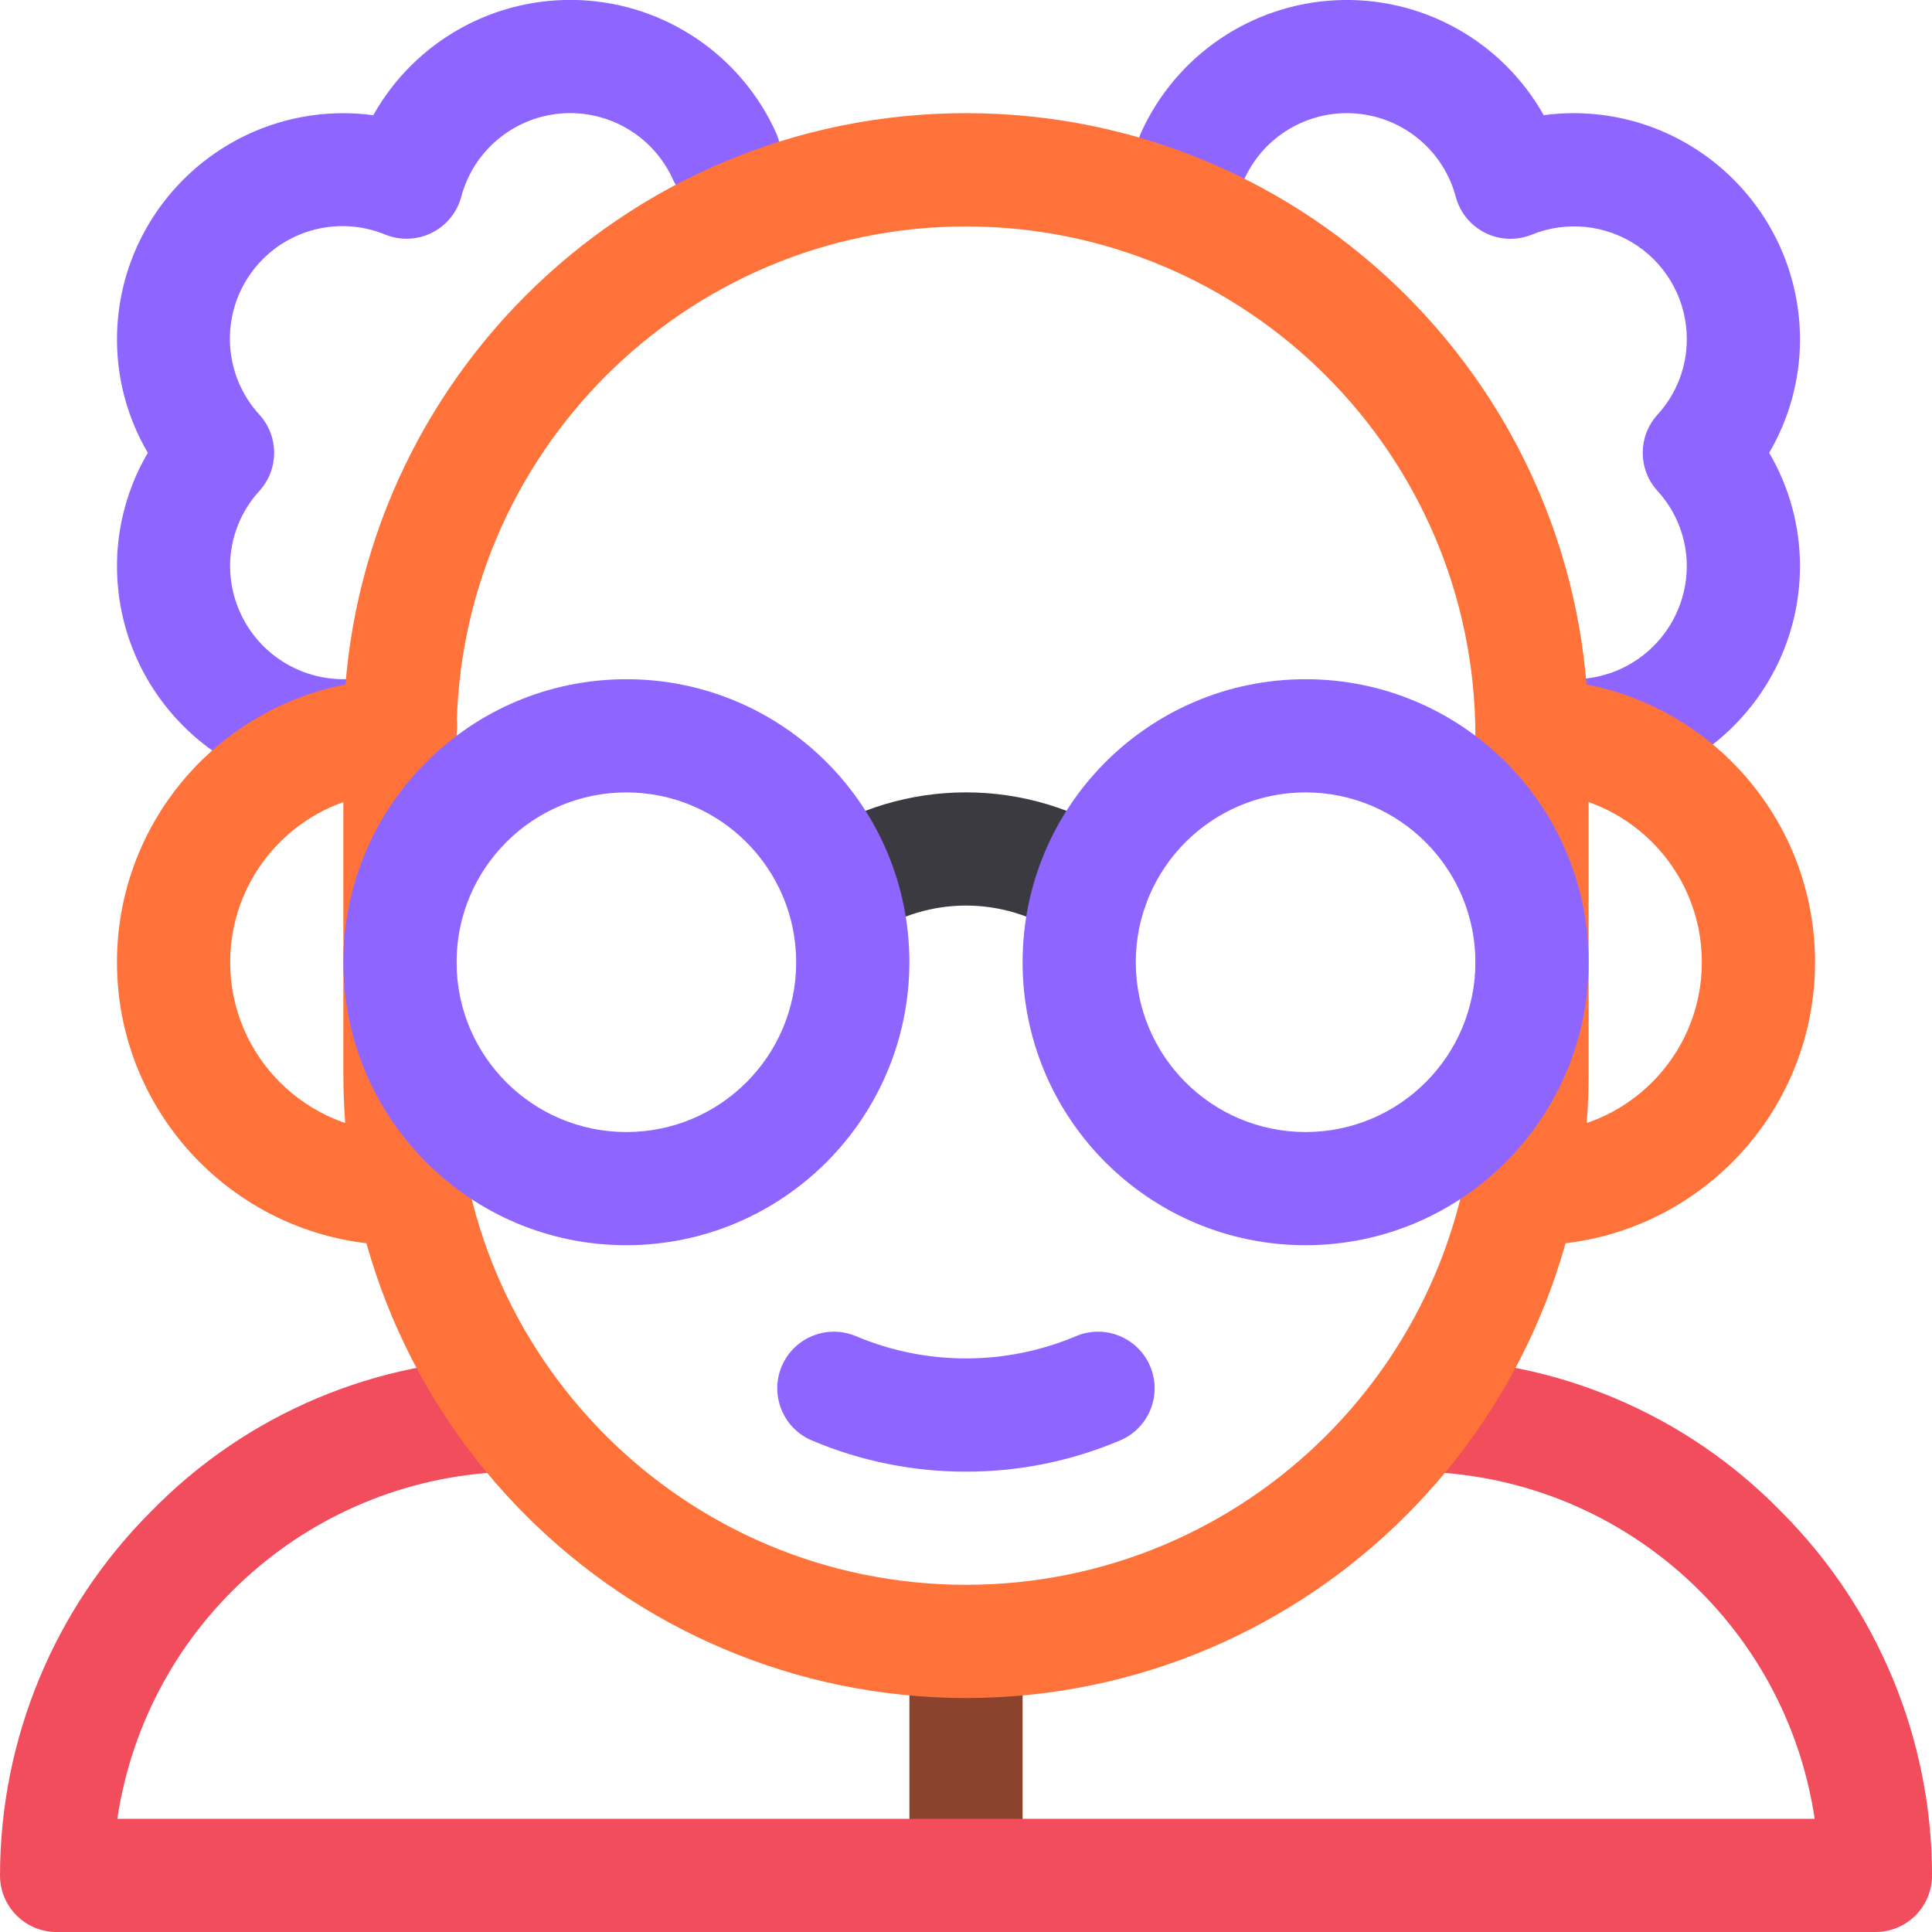
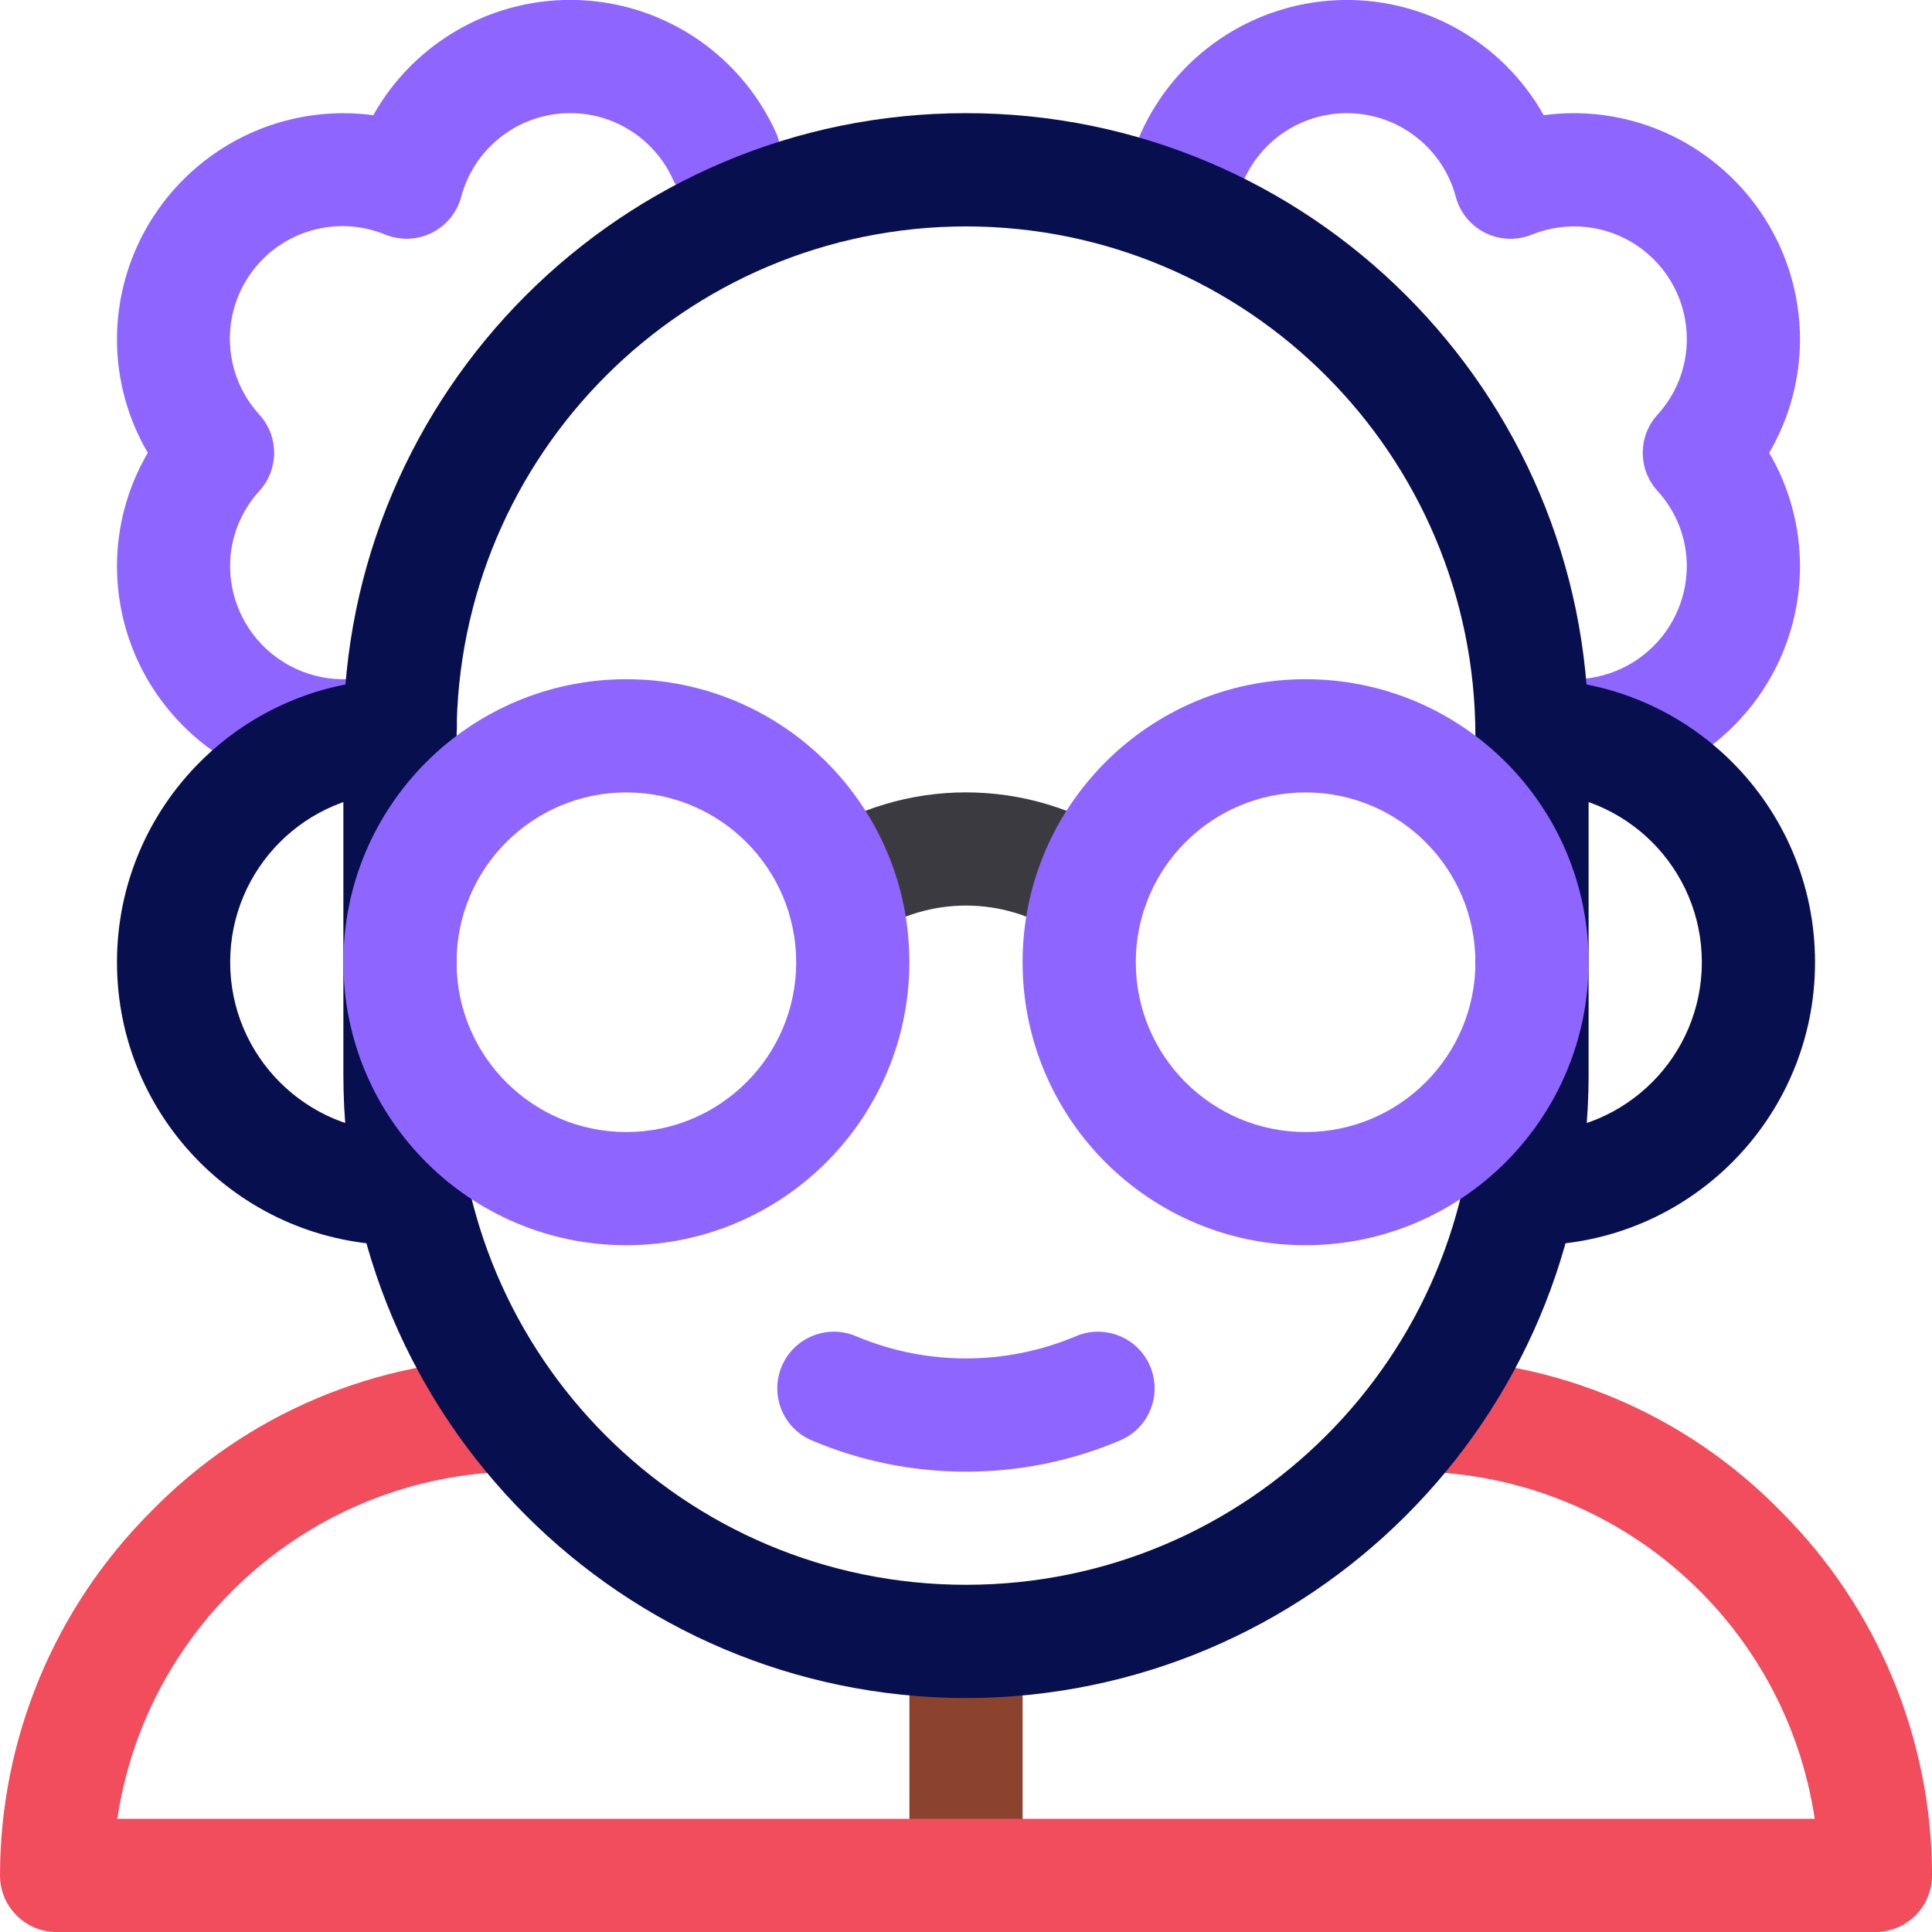
<svg xmlns="http://www.w3.org/2000/svg" id="professor" width="100.236" height="100.236" viewBox="0 0 100.236 100.236">
  <path id="Path_12208" data-name="Path 12208" d="M42.746,41.113A11.759,11.759,0,0,1,31,29.366a11.618,11.618,0,0,1,1.6-5.873A11.618,11.618,0,0,1,31,17.62,11.759,11.759,0,0,1,42.746,5.873a11.429,11.429,0,0,1,1.551.106A11.718,11.718,0,0,1,65.2,6.9a2.937,2.937,0,0,1-5.35,2.423,5.85,5.85,0,0,0-10.991.894,2.936,2.936,0,0,1-3.929,1.958A5.841,5.841,0,0,0,38.4,21.527a2.936,2.936,0,0,1,0,3.931,5.787,5.787,0,0,0-1.532,3.908,5.879,5.879,0,0,0,7.833,5.539,2.937,2.937,0,1,1,1.96,5.537,11.72,11.72,0,0,1-3.92.671Zm0,0" transform="translate(-24.931)" fill="#8e66ff" />
  <path id="Path_12209" data-name="Path 12209" d="M323.71,41.113a11.792,11.792,0,0,1-2.791-.334,2.937,2.937,0,1,1,1.392-5.706,5.882,5.882,0,0,0,7.273-5.707,5.787,5.787,0,0,0-1.532-3.908,2.936,2.936,0,0,1,0-3.931,5.787,5.787,0,0,0,1.532-3.908,5.846,5.846,0,0,0-8.055-5.44,2.937,2.937,0,0,1-3.929-1.959,5.849,5.849,0,0,0-10.99-.894,2.937,2.937,0,0,1-5.35-2.423,11.718,11.718,0,0,1,20.9-.926,11.421,11.421,0,0,1,1.551-.106A11.76,11.76,0,0,1,335.457,17.62a11.612,11.612,0,0,1-1.6,5.873,11.612,11.612,0,0,1,1.6,5.873A11.76,11.76,0,0,1,323.71,41.113Zm0,0" transform="translate(-242.069 0)" fill="#8e66ff" />
  <path id="Path_12210" data-name="Path 12210" d="M243.937,438.011A2.936,2.936,0,0,1,241,435.075V422.937a2.937,2.937,0,0,1,5.873,0v12.138A2.936,2.936,0,0,1,243.937,438.011Zm0,0" transform="translate(-193.818 -337.775)" fill="#8b432d" />
  <path id="Path_12211" data-name="Path 12211" d="M215.785,360.173a20.379,20.379,0,0,1-8-1.62,2.936,2.936,0,1,1,2.291-5.408,14.686,14.686,0,0,0,11.413,0,2.936,2.936,0,1,1,2.291,5.408,20.379,20.379,0,0,1-8,1.62Zm0,0" transform="translate(-165.667 -283.821)" fill="#8e66ff" />
-   <path id="Path_12212" data-name="Path 12212" d="M45.683,209.366a14.683,14.683,0,1,1,0-29.366,2.937,2.937,0,0,1,0,5.873,8.81,8.81,0,0,0,0,17.62,2.937,2.937,0,1,1,0,5.873Zm0,0" transform="translate(-24.931 -144.761)" fill="#ff723a" />
-   <path id="Path_12213" data-name="Path 12213" d="M393.937,209.366a2.937,2.937,0,1,1,0-5.873,8.81,8.81,0,0,0,0-17.62,2.937,2.937,0,0,1,0-5.873,14.683,14.683,0,0,1,0,29.366Zm0,0" transform="translate(-314.452 -144.761)" fill="#ff723a" />
+   <path id="Path_12212" data-name="Path 12212" d="M45.683,209.366a14.683,14.683,0,1,1,0-29.366,2.937,2.937,0,0,1,0,5.873,8.81,8.81,0,0,0,0,17.62,2.937,2.937,0,1,1,0,5.873Zm0,0" transform="translate(-24.931 -144.761)" fill="#070F4E" />
+   <path id="Path_12213" data-name="Path 12213" d="M393.937,209.366a2.937,2.937,0,1,1,0-5.873,8.81,8.81,0,0,0,0-17.62,2.937,2.937,0,0,1,0-5.873,14.683,14.683,0,0,1,0,29.366Zm0,0" transform="translate(-314.452 -144.761)" fill="#070F4E" />
  <path id="Path_12214" data-name="Path 12214" d="M223.629,217.856a2.926,2.926,0,0,1-1.633-.5,8.817,8.817,0,0,0-9.795,0,2.937,2.937,0,0,1-3.271-4.878,14.691,14.691,0,0,1,16.336,0,2.937,2.937,0,0,1-1.638,5.376Zm0,0" transform="translate(-166.981 -168.888)" fill="#3c3a41" />
  <path id="Path_12215" data-name="Path 12215" d="M97.3,389.758H2.937A2.936,2.936,0,0,1,0,386.821a26.718,26.718,0,0,1,7.827-18.872A26.3,26.3,0,0,1,26.625,360c1.622,0,2.545,1.315,2.545,2.937s-.923,2.937-2.545,2.937A21.148,21.148,0,0,0,6.087,383.884H94.15a21.148,21.148,0,0,0-20.539-18.011c-1.622,0-2.545-1.315-2.545-2.937S71.989,360,73.611,360a26.3,26.3,0,0,1,18.8,7.949,26.718,26.718,0,0,1,7.827,18.872A2.936,2.936,0,0,1,97.3,389.758Zm0,0" transform="translate(0 -289.521)" fill="#f14d5d" />
-   <path id="Path_12216" data-name="Path 12216" d="M123.3,112.225A32.339,32.339,0,0,1,91,79.922V62.3a32.3,32.3,0,0,1,64.605,0v17.62A32.34,32.34,0,0,1,123.3,112.225Zm0-76.352A26.46,26.46,0,0,0,96.873,62.3v17.62a26.429,26.429,0,0,0,52.859,0V62.3A26.46,26.46,0,0,0,123.3,35.873Zm0,0" transform="translate(-73.185 -24.127)" fill="#ff723a" />
+   <path id="Path_12216" data-name="Path 12216" d="M123.3,112.225A32.339,32.339,0,0,1,91,79.922V62.3a32.3,32.3,0,0,1,64.605,0v17.62A32.34,32.34,0,0,1,123.3,112.225Zm0-76.352A26.46,26.46,0,0,0,96.873,62.3v17.62a26.429,26.429,0,0,0,52.859,0V62.3A26.46,26.46,0,0,0,123.3,35.873Zm0,0" transform="translate(-73.185 -24.127)" fill="#070F4E" />
  <g id="Group_3094" data-name="Group 3094" transform="translate(17.815 35.239)">
    <path id="Path_12217" data-name="Path 12217" d="M105.683,209.366a14.683,14.683,0,1,1,14.683-14.683A14.7,14.7,0,0,1,105.683,209.366Zm0-23.493a8.81,8.81,0,1,0,8.81,8.81A8.82,8.82,0,0,0,105.683,185.873Zm0,0" transform="translate(-91 -180)" fill="#8e66ff" />
    <path id="Path_12218" data-name="Path 12218" d="M285.683,209.366a14.683,14.683,0,1,1,14.683-14.683A14.7,14.7,0,0,1,285.683,209.366Zm0-23.493a8.81,8.81,0,1,0,8.81,8.81A8.82,8.82,0,0,0,285.683,185.873Zm0,0" transform="translate(-235.761 -180)" fill="#8e66ff" />
  </g>
</svg>
